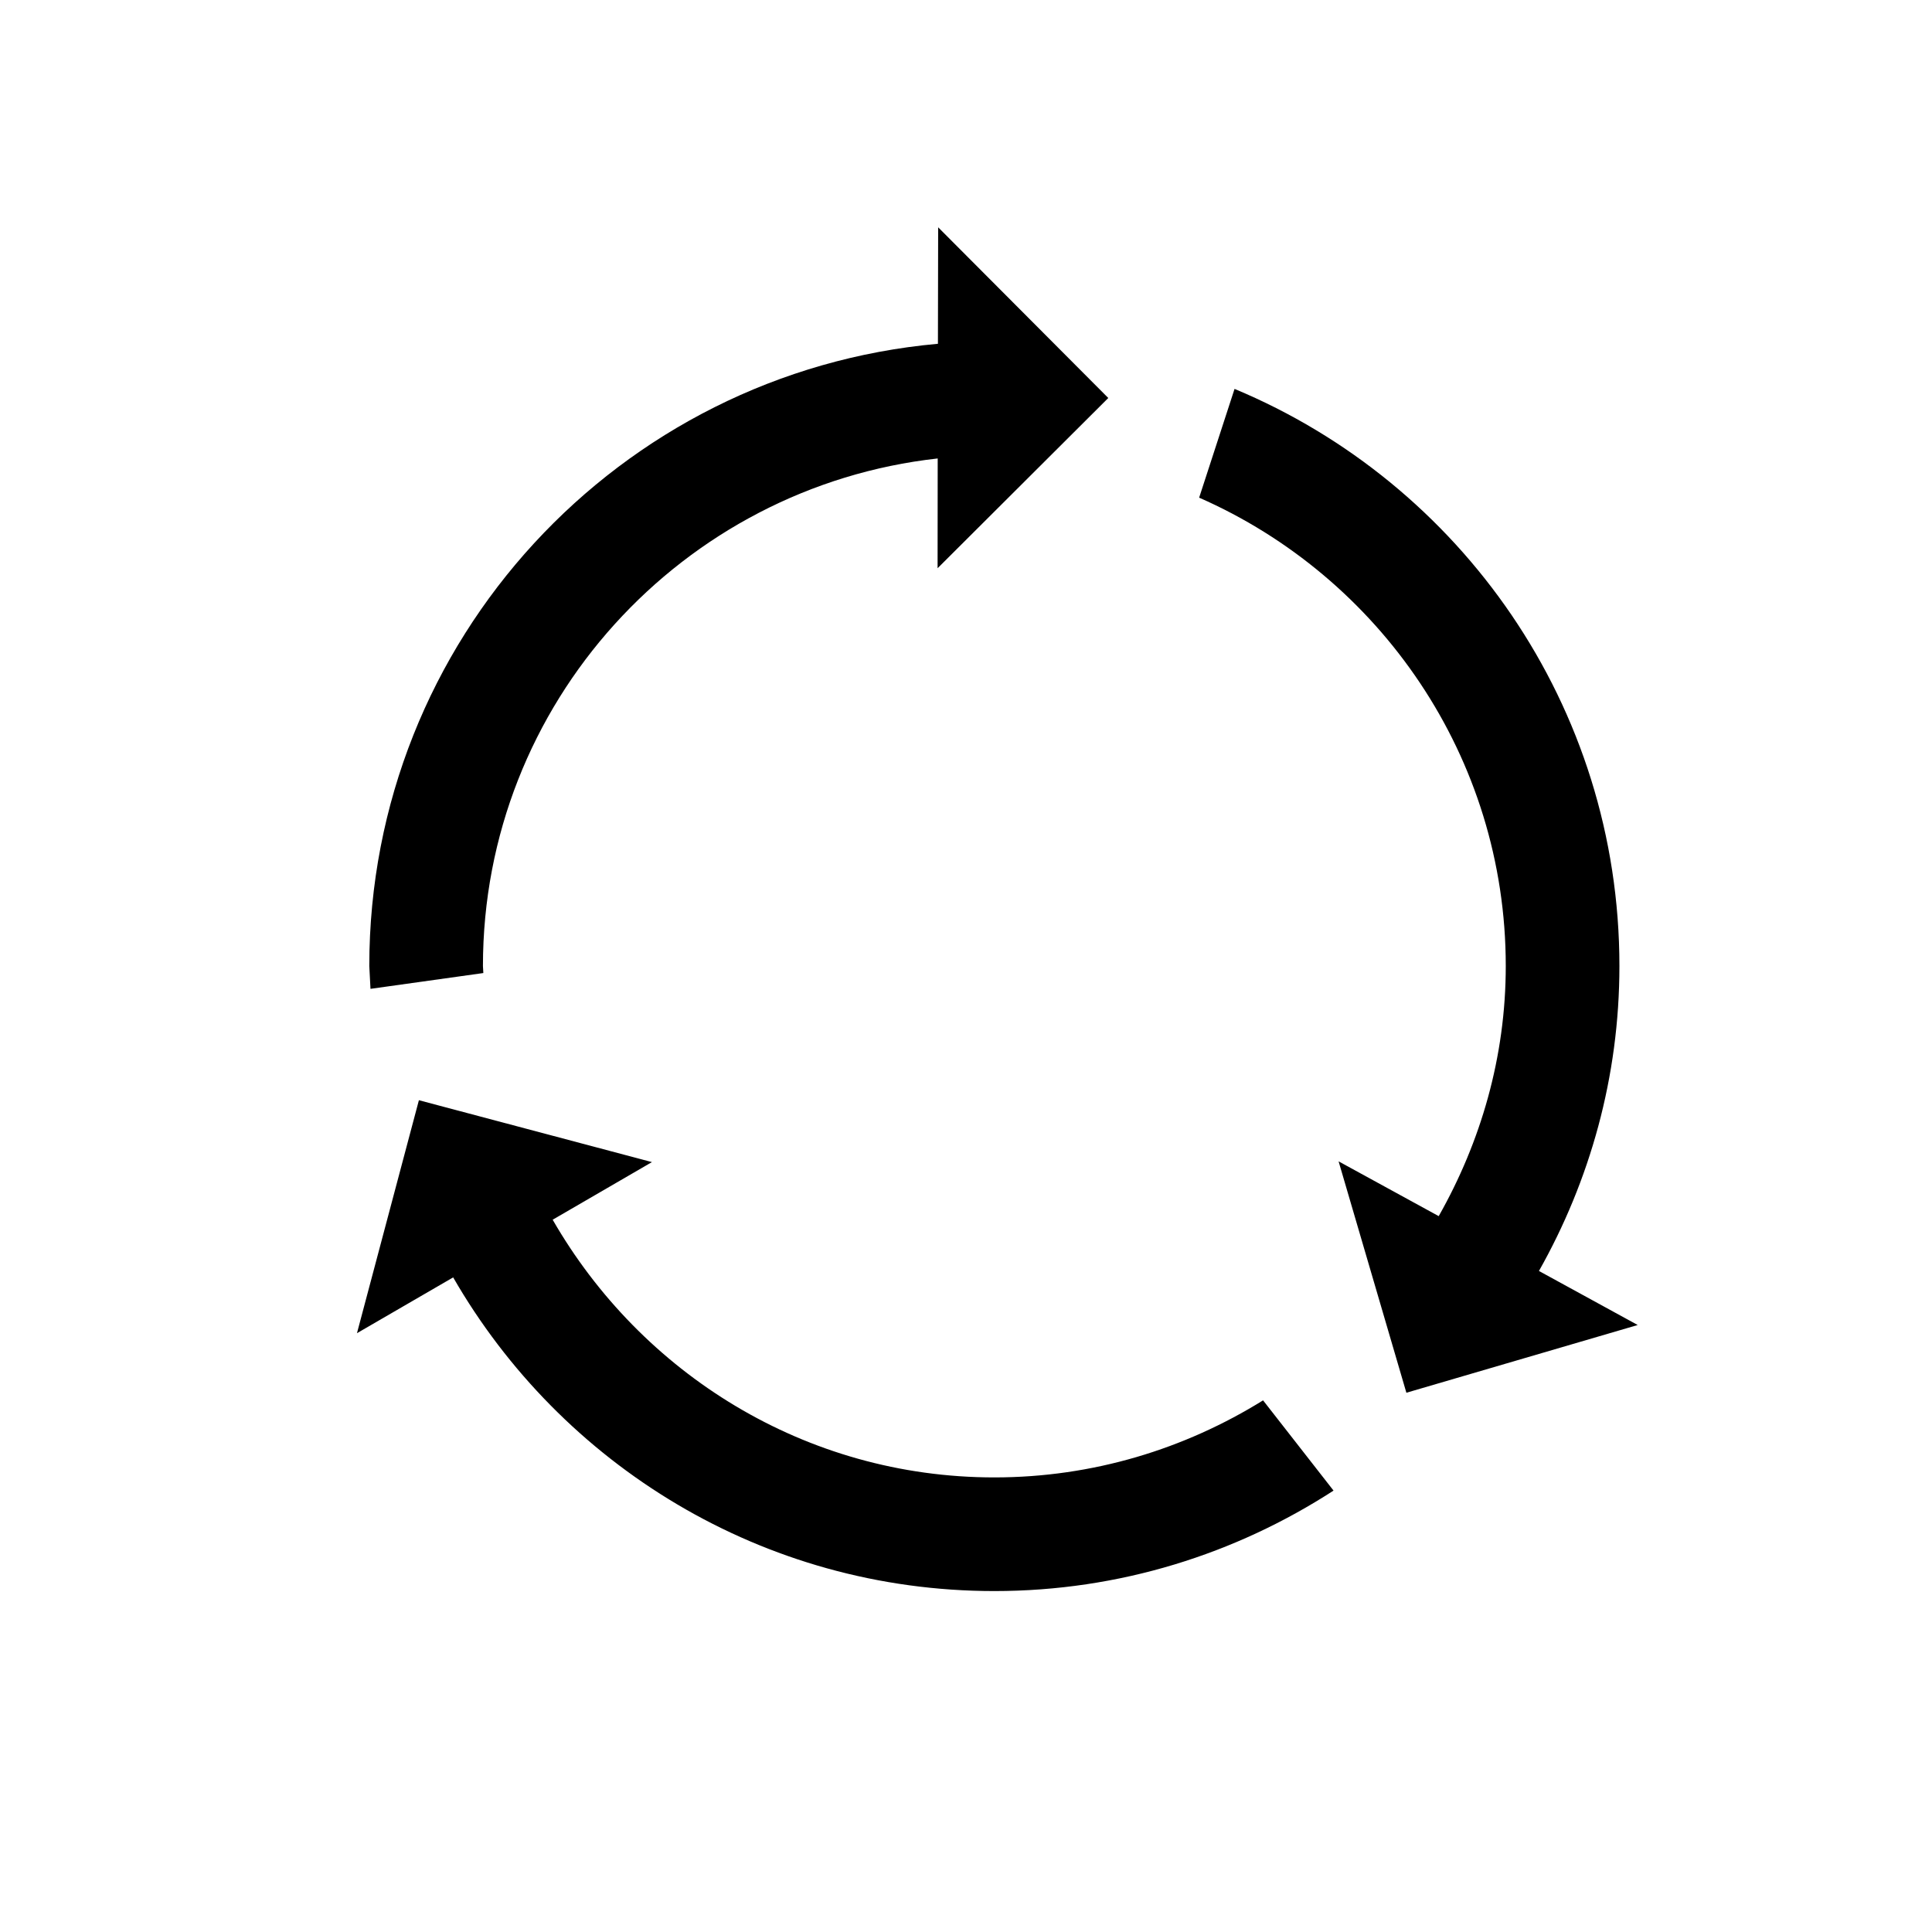
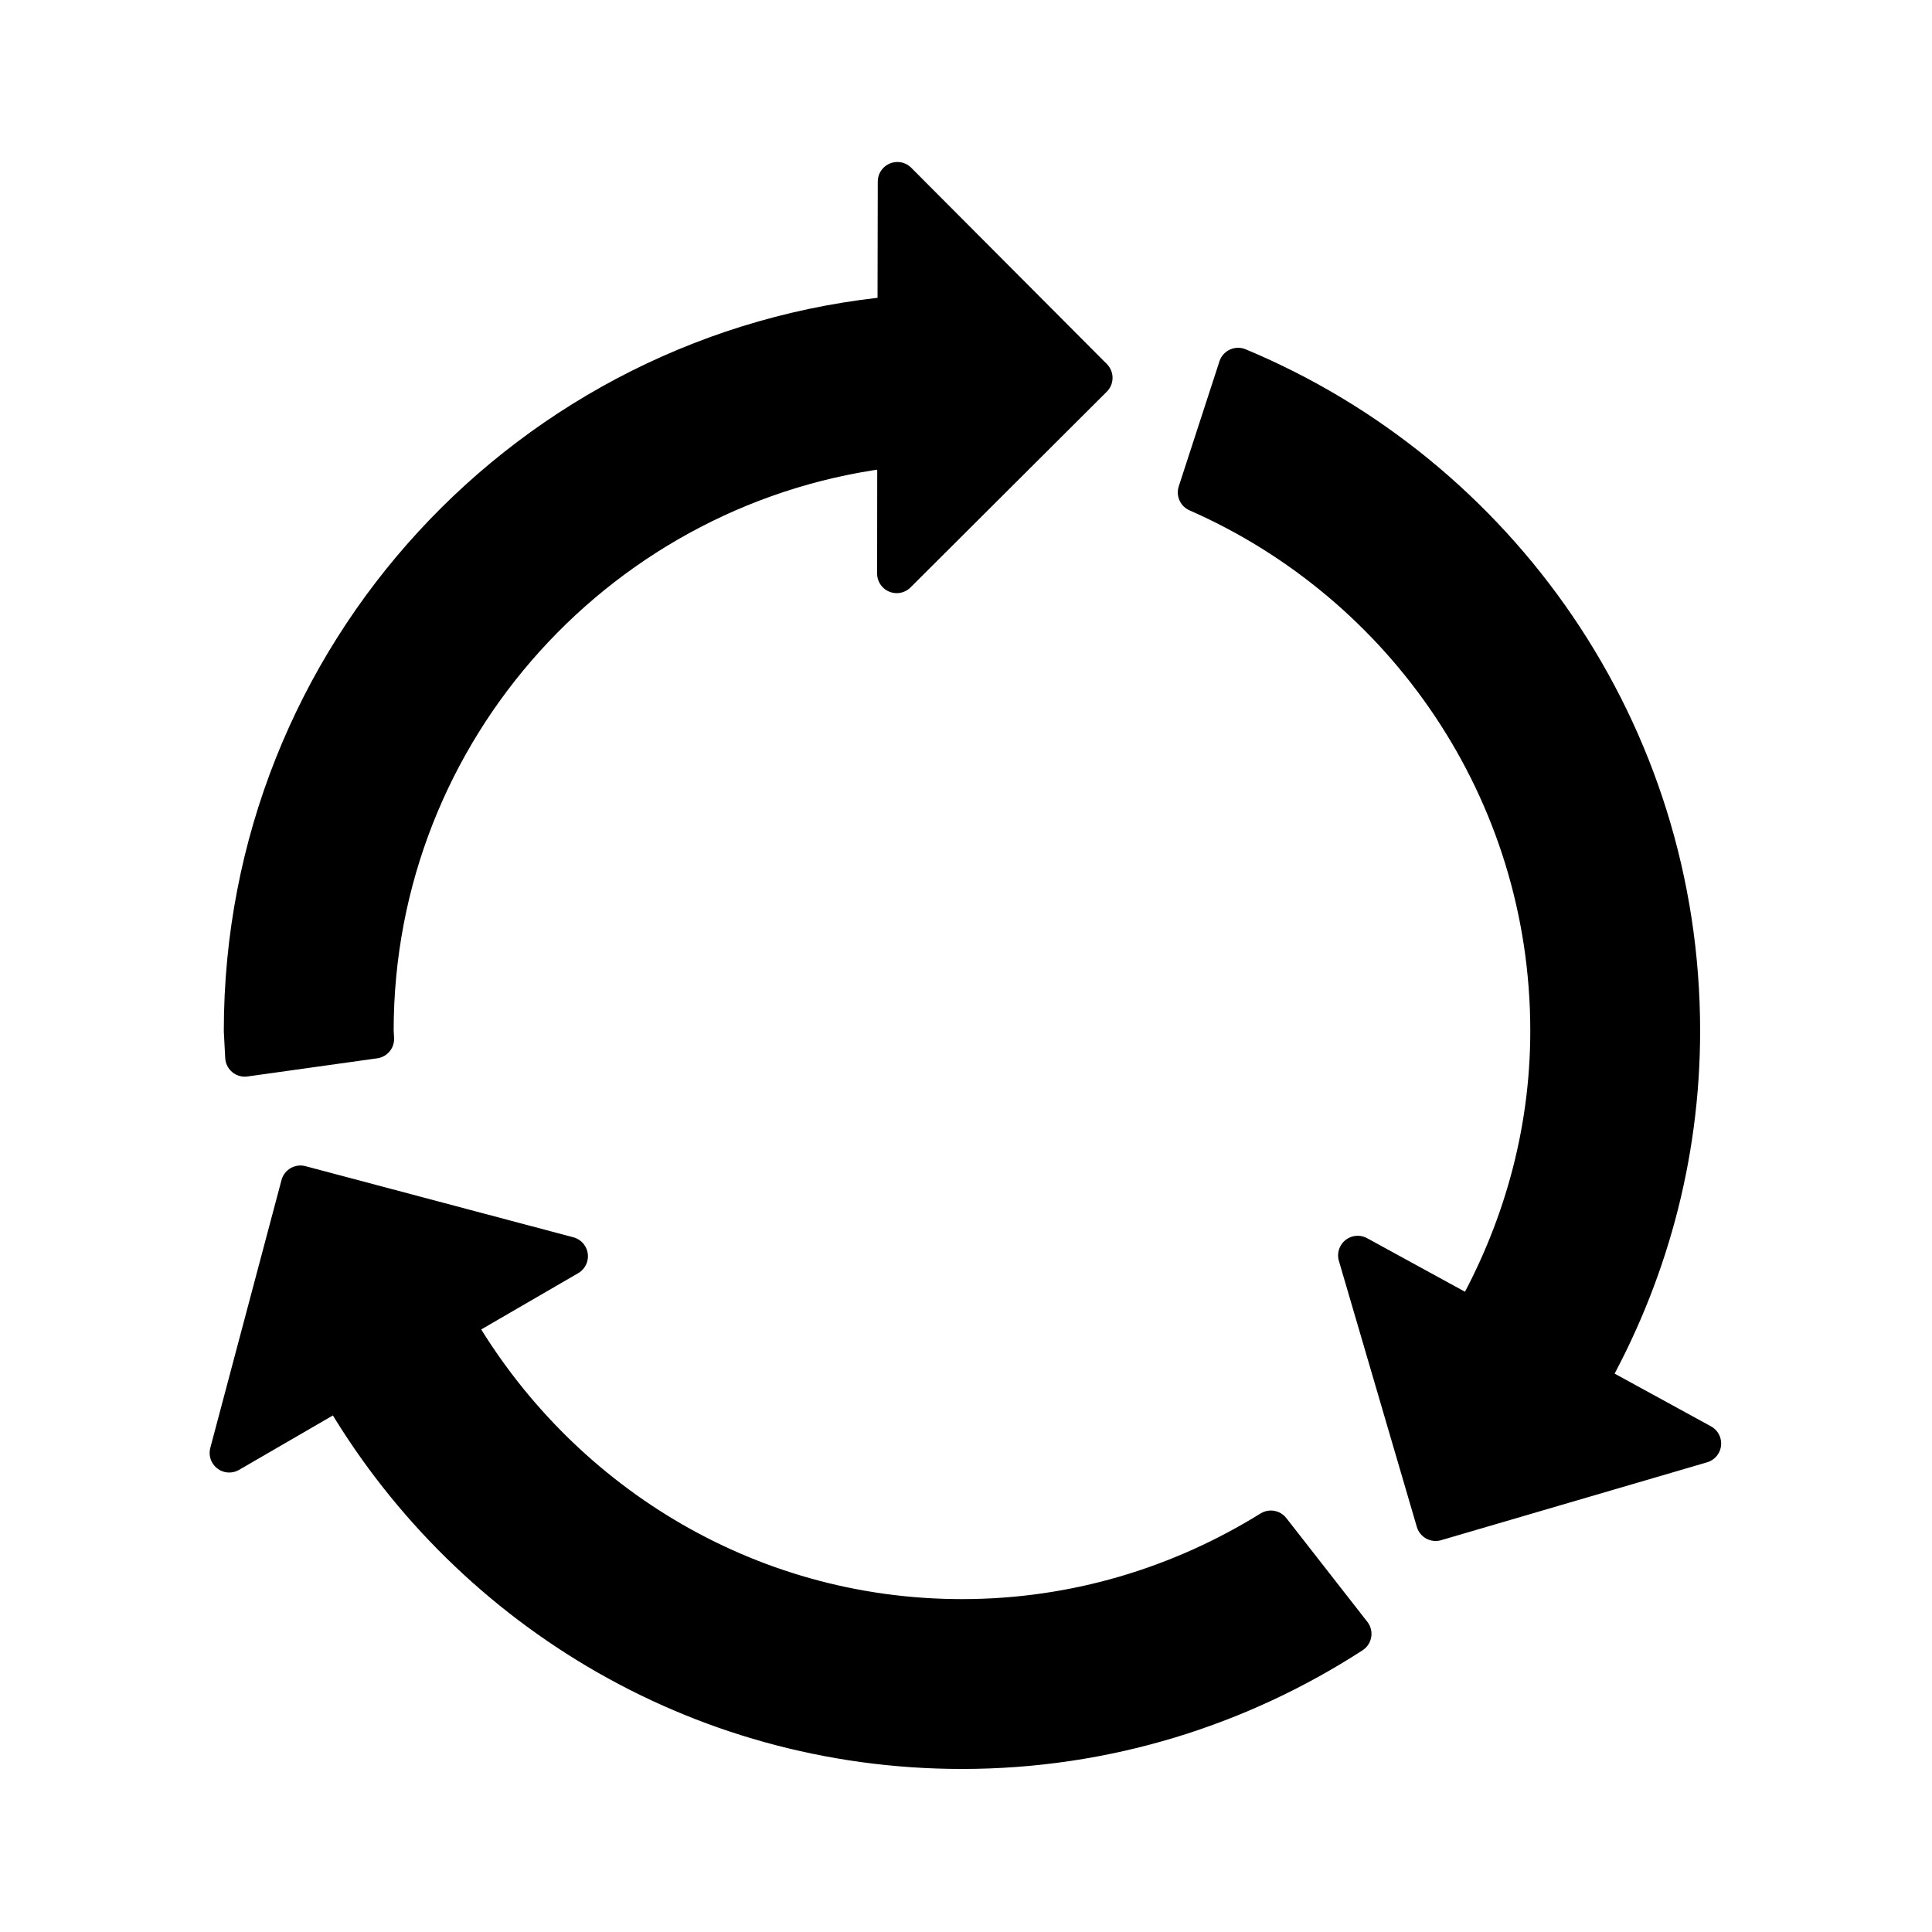
- <svg xmlns="http://www.w3.org/2000/svg" style="width:24px;height:24px" height="24" width="24" viewBox="-5 -4 33 34">
-   <path d="M16.728 20.644l1.24 1.588c-1.721 1.114-3.766 1.768-5.969 1.768-4.077 0-7.626-2.225-9.524-5.52l-1.693.982 1.09-4.1 4.101 1.089-1.747 1.014c1.553 2.699 4.442 4.535 7.773 4.535 1.736 0 3.353-.502 4.729-1.356zm-13.722-7.52l-.007-.124c0-4.625 3.51-8.433 8.003-8.932l-.002 1.932 3.004-2.996-2.994-3.004-.004 2.05c-5.61.503-10.007 5.21-10.007 10.95l.021.402 1.986-.278zm18.577 5.243c.896-1.588 1.416-3.414 1.416-5.367 0-4.577-2.797-8.499-6.773-10.156l-.623 1.914c3.173 1.393 5.396 4.561 5.396 8.242 0 1.603-.441 3.097-1.18 4.402l-1.762-.964 1.193 4.072 4.071-1.192-1.738-.951z" />
+ <svg xmlns="http://www.w3.org/2000/svg" width="24" height="24" viewBox="0 0 24 24">
+   <svg x="-2.25" y="-0.99" width="27.59" height="27.59" viewBox="-5 -4 33 34">
+     <g stroke="#000" stroke-width="0.6" stroke-linejoin="round">
+       <path d="M16.728 20.644l1.24 1.588c-1.721 1.114-3.766 1.768-5.969 1.768-4.077 0-7.626-2.225-9.524-5.52l-1.693.982 1.09-4.1 4.101 1.089-1.747 1.014c1.553 2.699 4.442 4.535 7.773 4.535 1.736 0 3.353-.502 4.729-1.356zm-13.722-7.52l-.007-.124c0-4.625 3.51-8.433 8.003-8.932l-.002 1.932 3.004-2.996-2.994-3.004-.004 2.05c-5.61.503-10.007 5.21-10.007 10.95l.021.402 1.986-.278zm18.577 5.243c.896-1.588 1.416-3.414 1.416-5.367 0-4.577-2.797-8.499-6.773-10.156l-.623 1.914c3.173 1.393 5.396 4.561 5.396 8.242 0 1.603-.441 3.097-1.18 4.402l-1.762-.964 1.193 4.072 4.071-1.192-1.738-.951z" />
+     </g>
+   </svg>
</svg>
